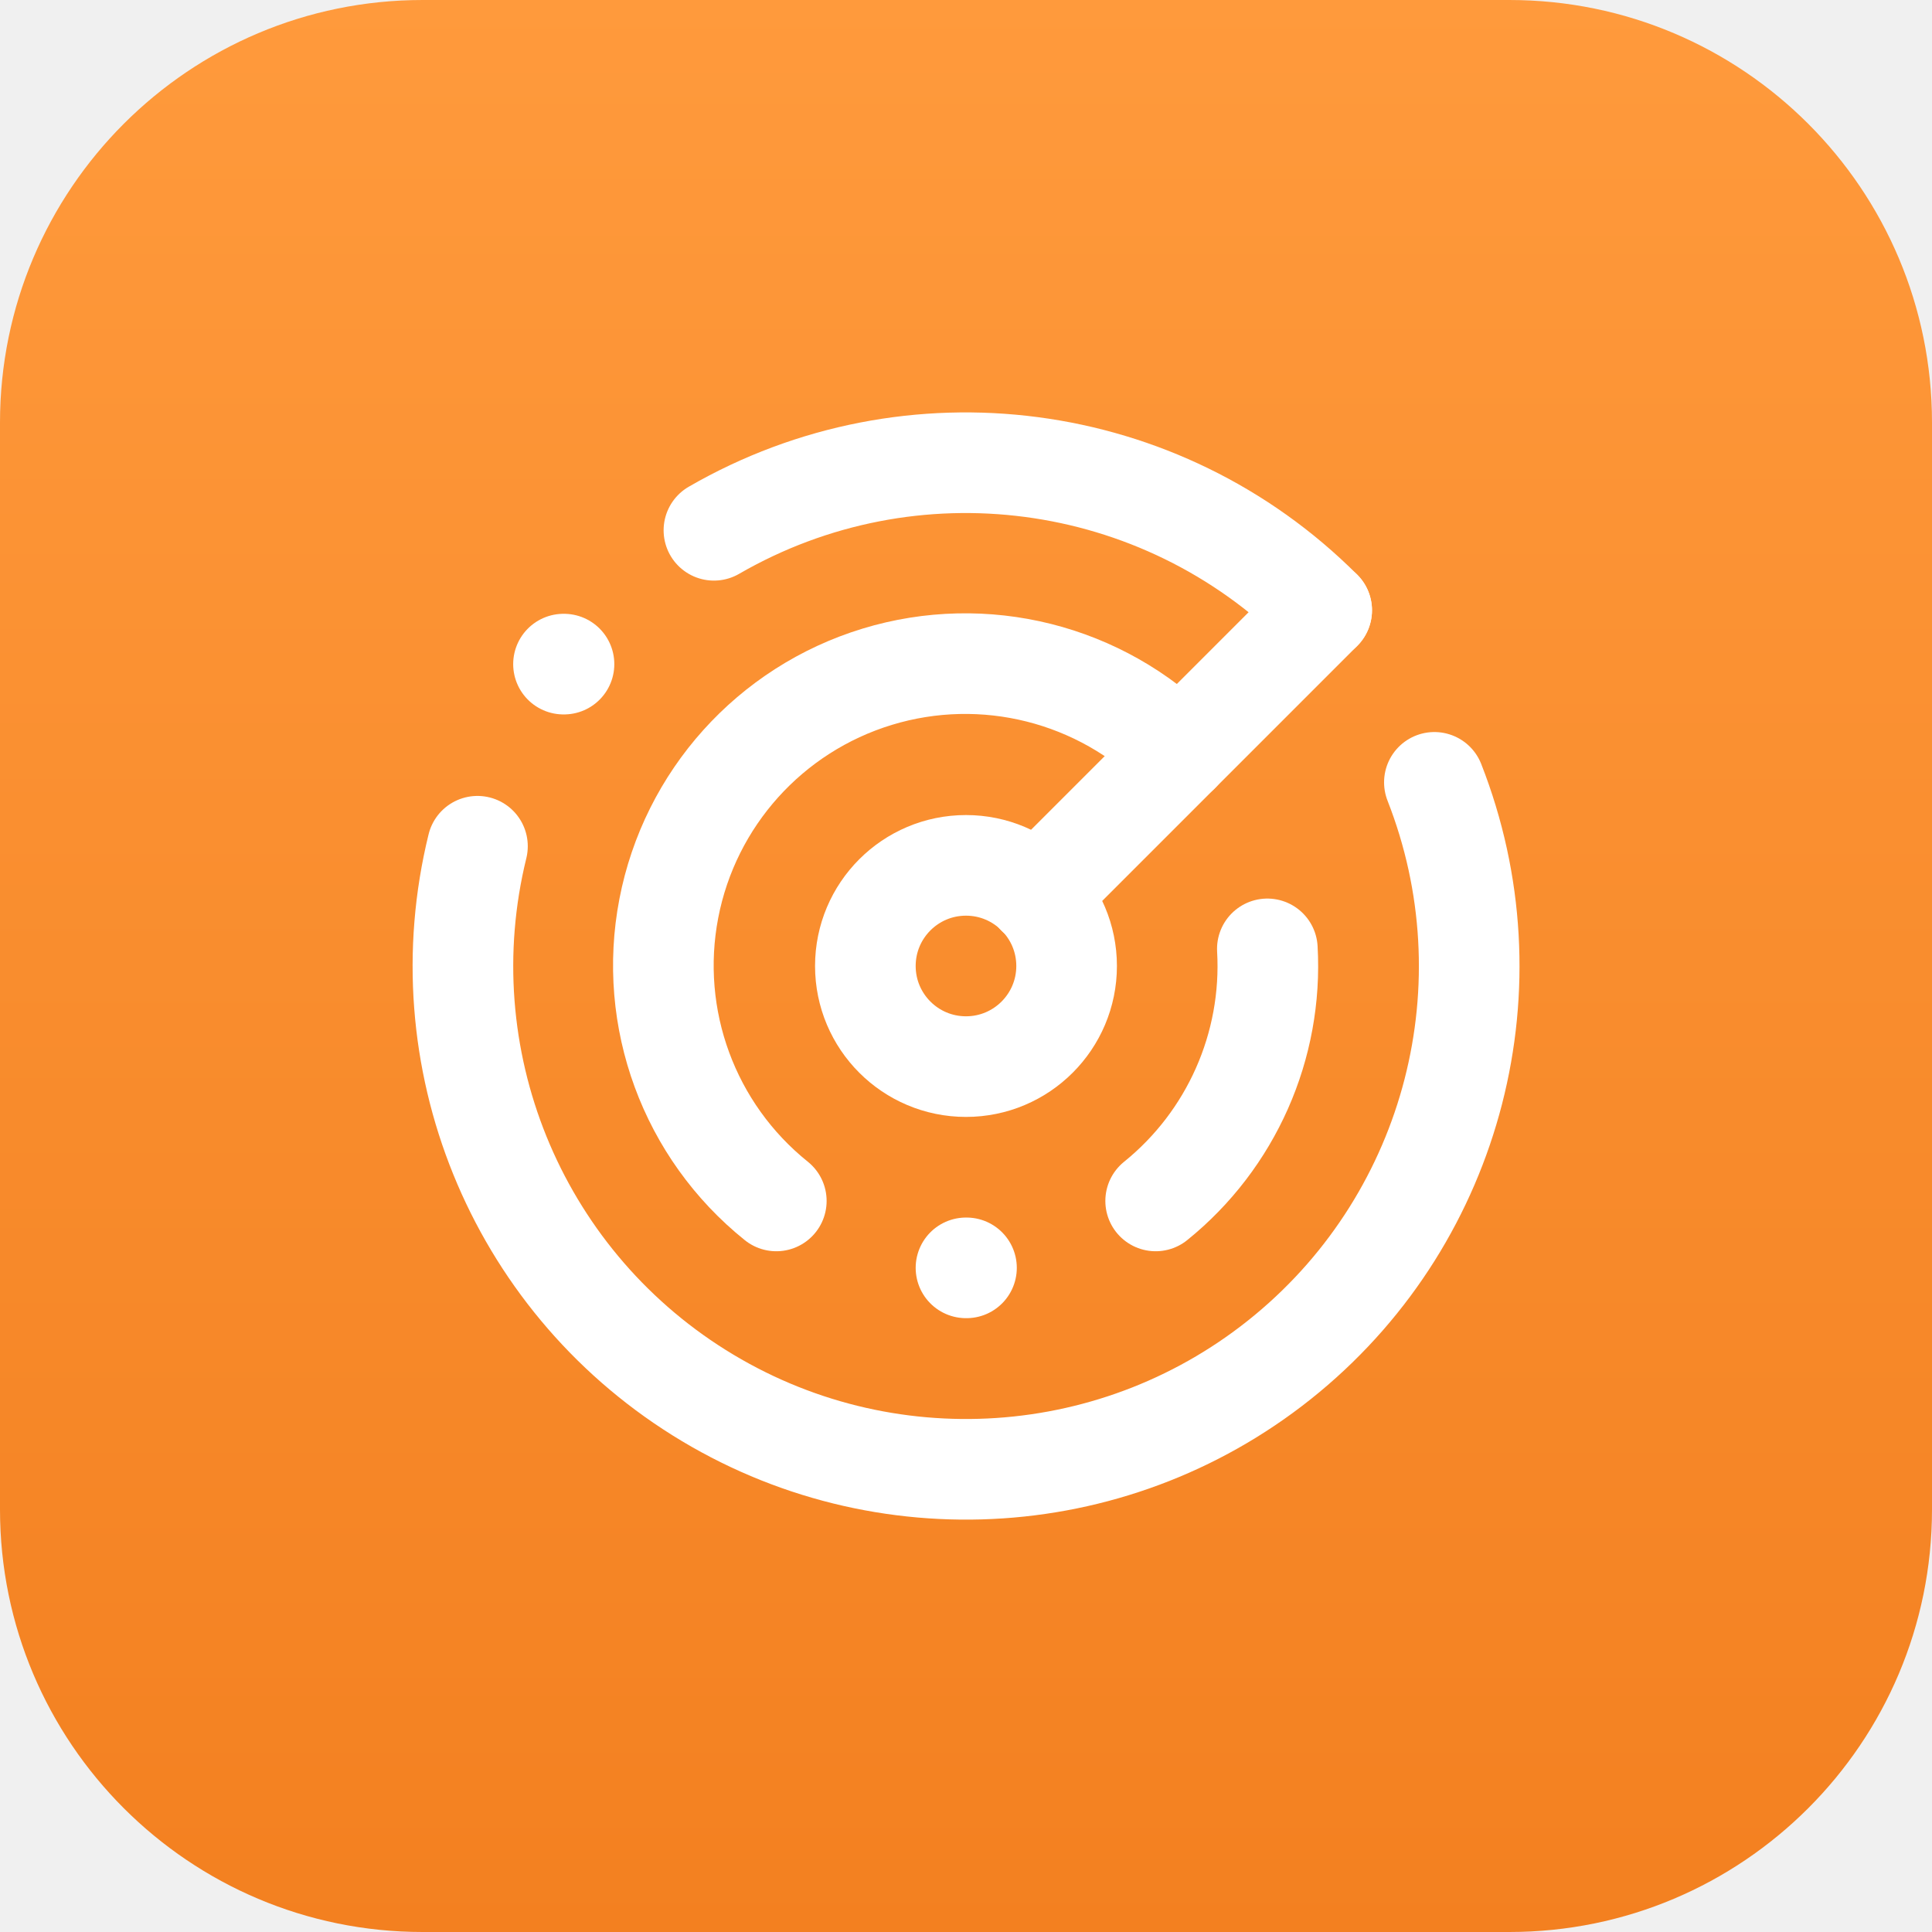
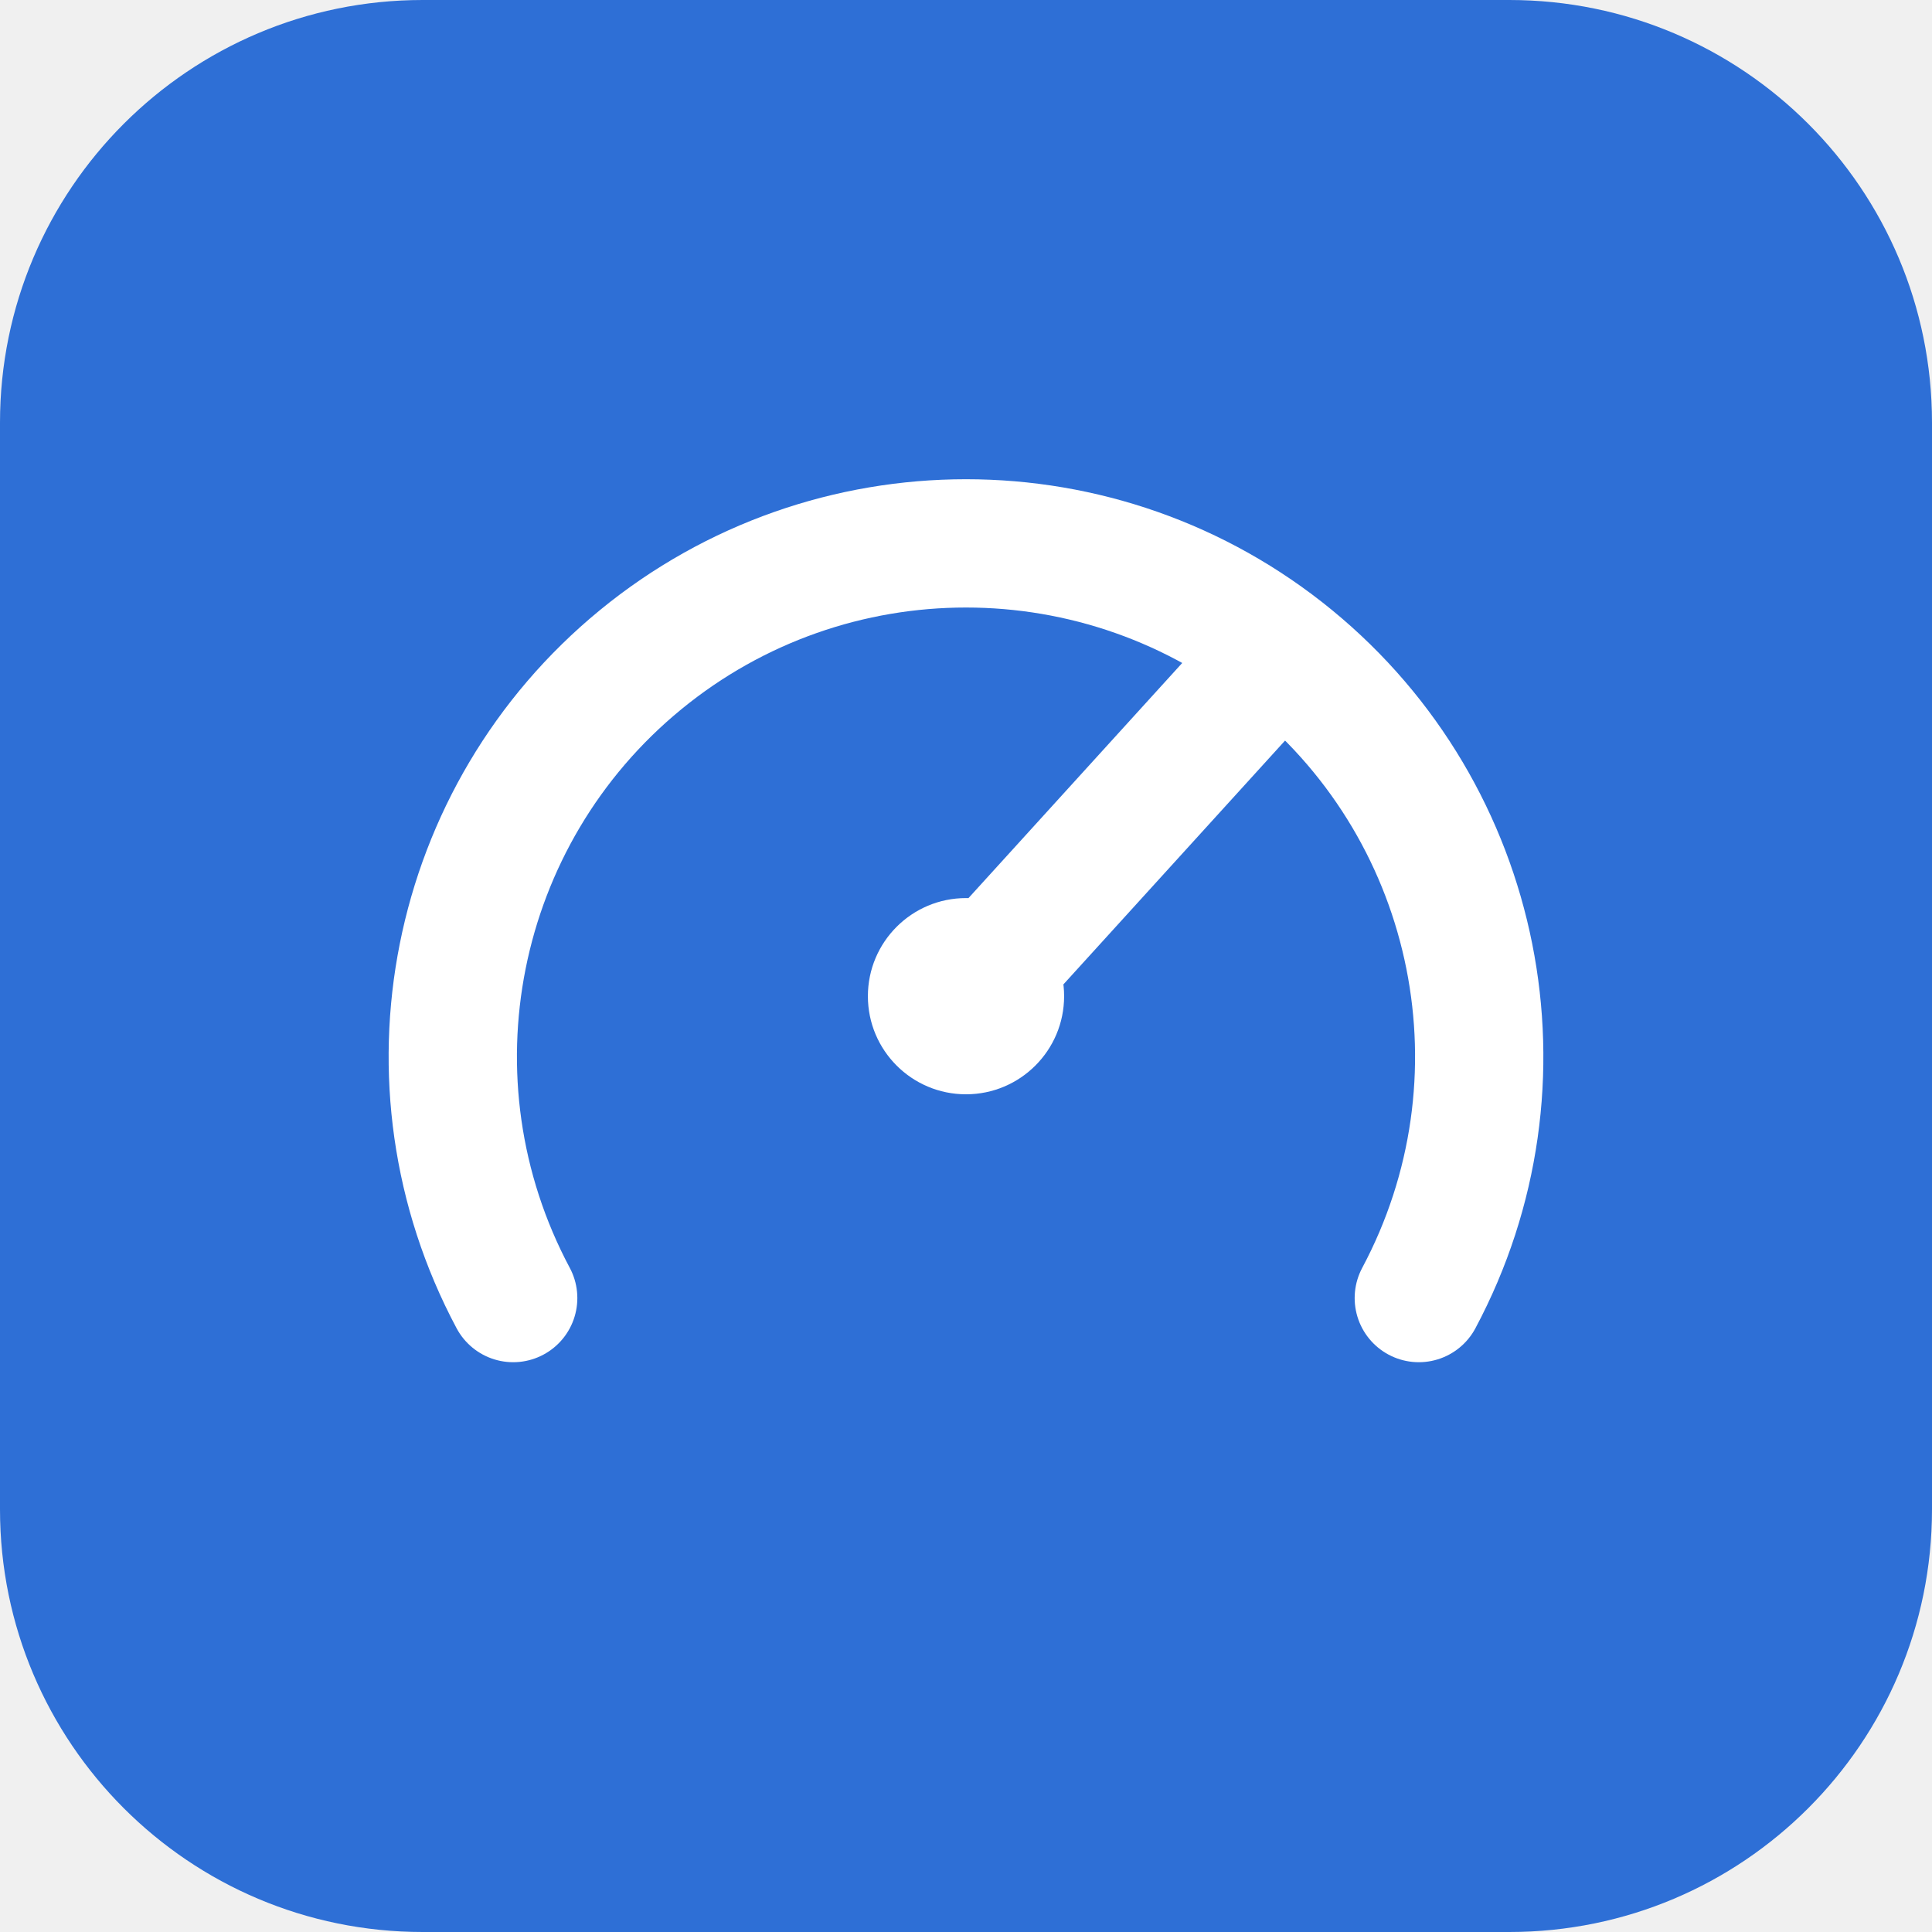
<svg xmlns="http://www.w3.org/2000/svg" viewBox="0 0 512 512">
-   <defs>
-     <linearGradient id="bg" x1="0" y1="0" x2="0" y2="1">
-       <stop offset="0" stop-color="#ff9a3c" />
-       <stop offset="1" stop-color="#f38020" />
-     </linearGradient>
-   </defs>
-   <rect width="512" height="512" rx="112" fill="url(#bg)" />
-   <g transform="translate(96 96) scale(13.333)">
-     <g fill="none" stroke="#ffffff" stroke-width="2" stroke-linecap="round" stroke-linejoin="round">
-       <path d="M19.07 4.93A10 10 0 0 0 6.99 3.34" />
-       <path d="M4 6h.01" />
-       <path d="M2.29 9.62A10 10 0 1 0 21.31 8.35" />
-       <path d="M16.24 7.76A6 6 0 1 0 8.23 16.67" />
-       <path d="M12 18h.01" />
-       <path d="M17.99 11.66A6 6 0 0 1 15.77 16.67" />
-       <circle cx="12" cy="12" r="2" />
-       <path d="m13.41 10.59 5.66-5.66" />
-     </g>
-   </g>
+   <rect width="512" height="512" rx="112" fill="#2e6fd6" />
+   <path d="M136 344a136 136 0 1 1 240 0" fill="none" stroke="#ffffff" stroke-width="34" stroke-linecap="round" />
+   <path d="M256 264 336 176" fill="none" stroke="#ffffff" stroke-width="34" stroke-linecap="round" />
+   <circle cx="256" cy="264" r="26" fill="#ffffff" />
</svg>
